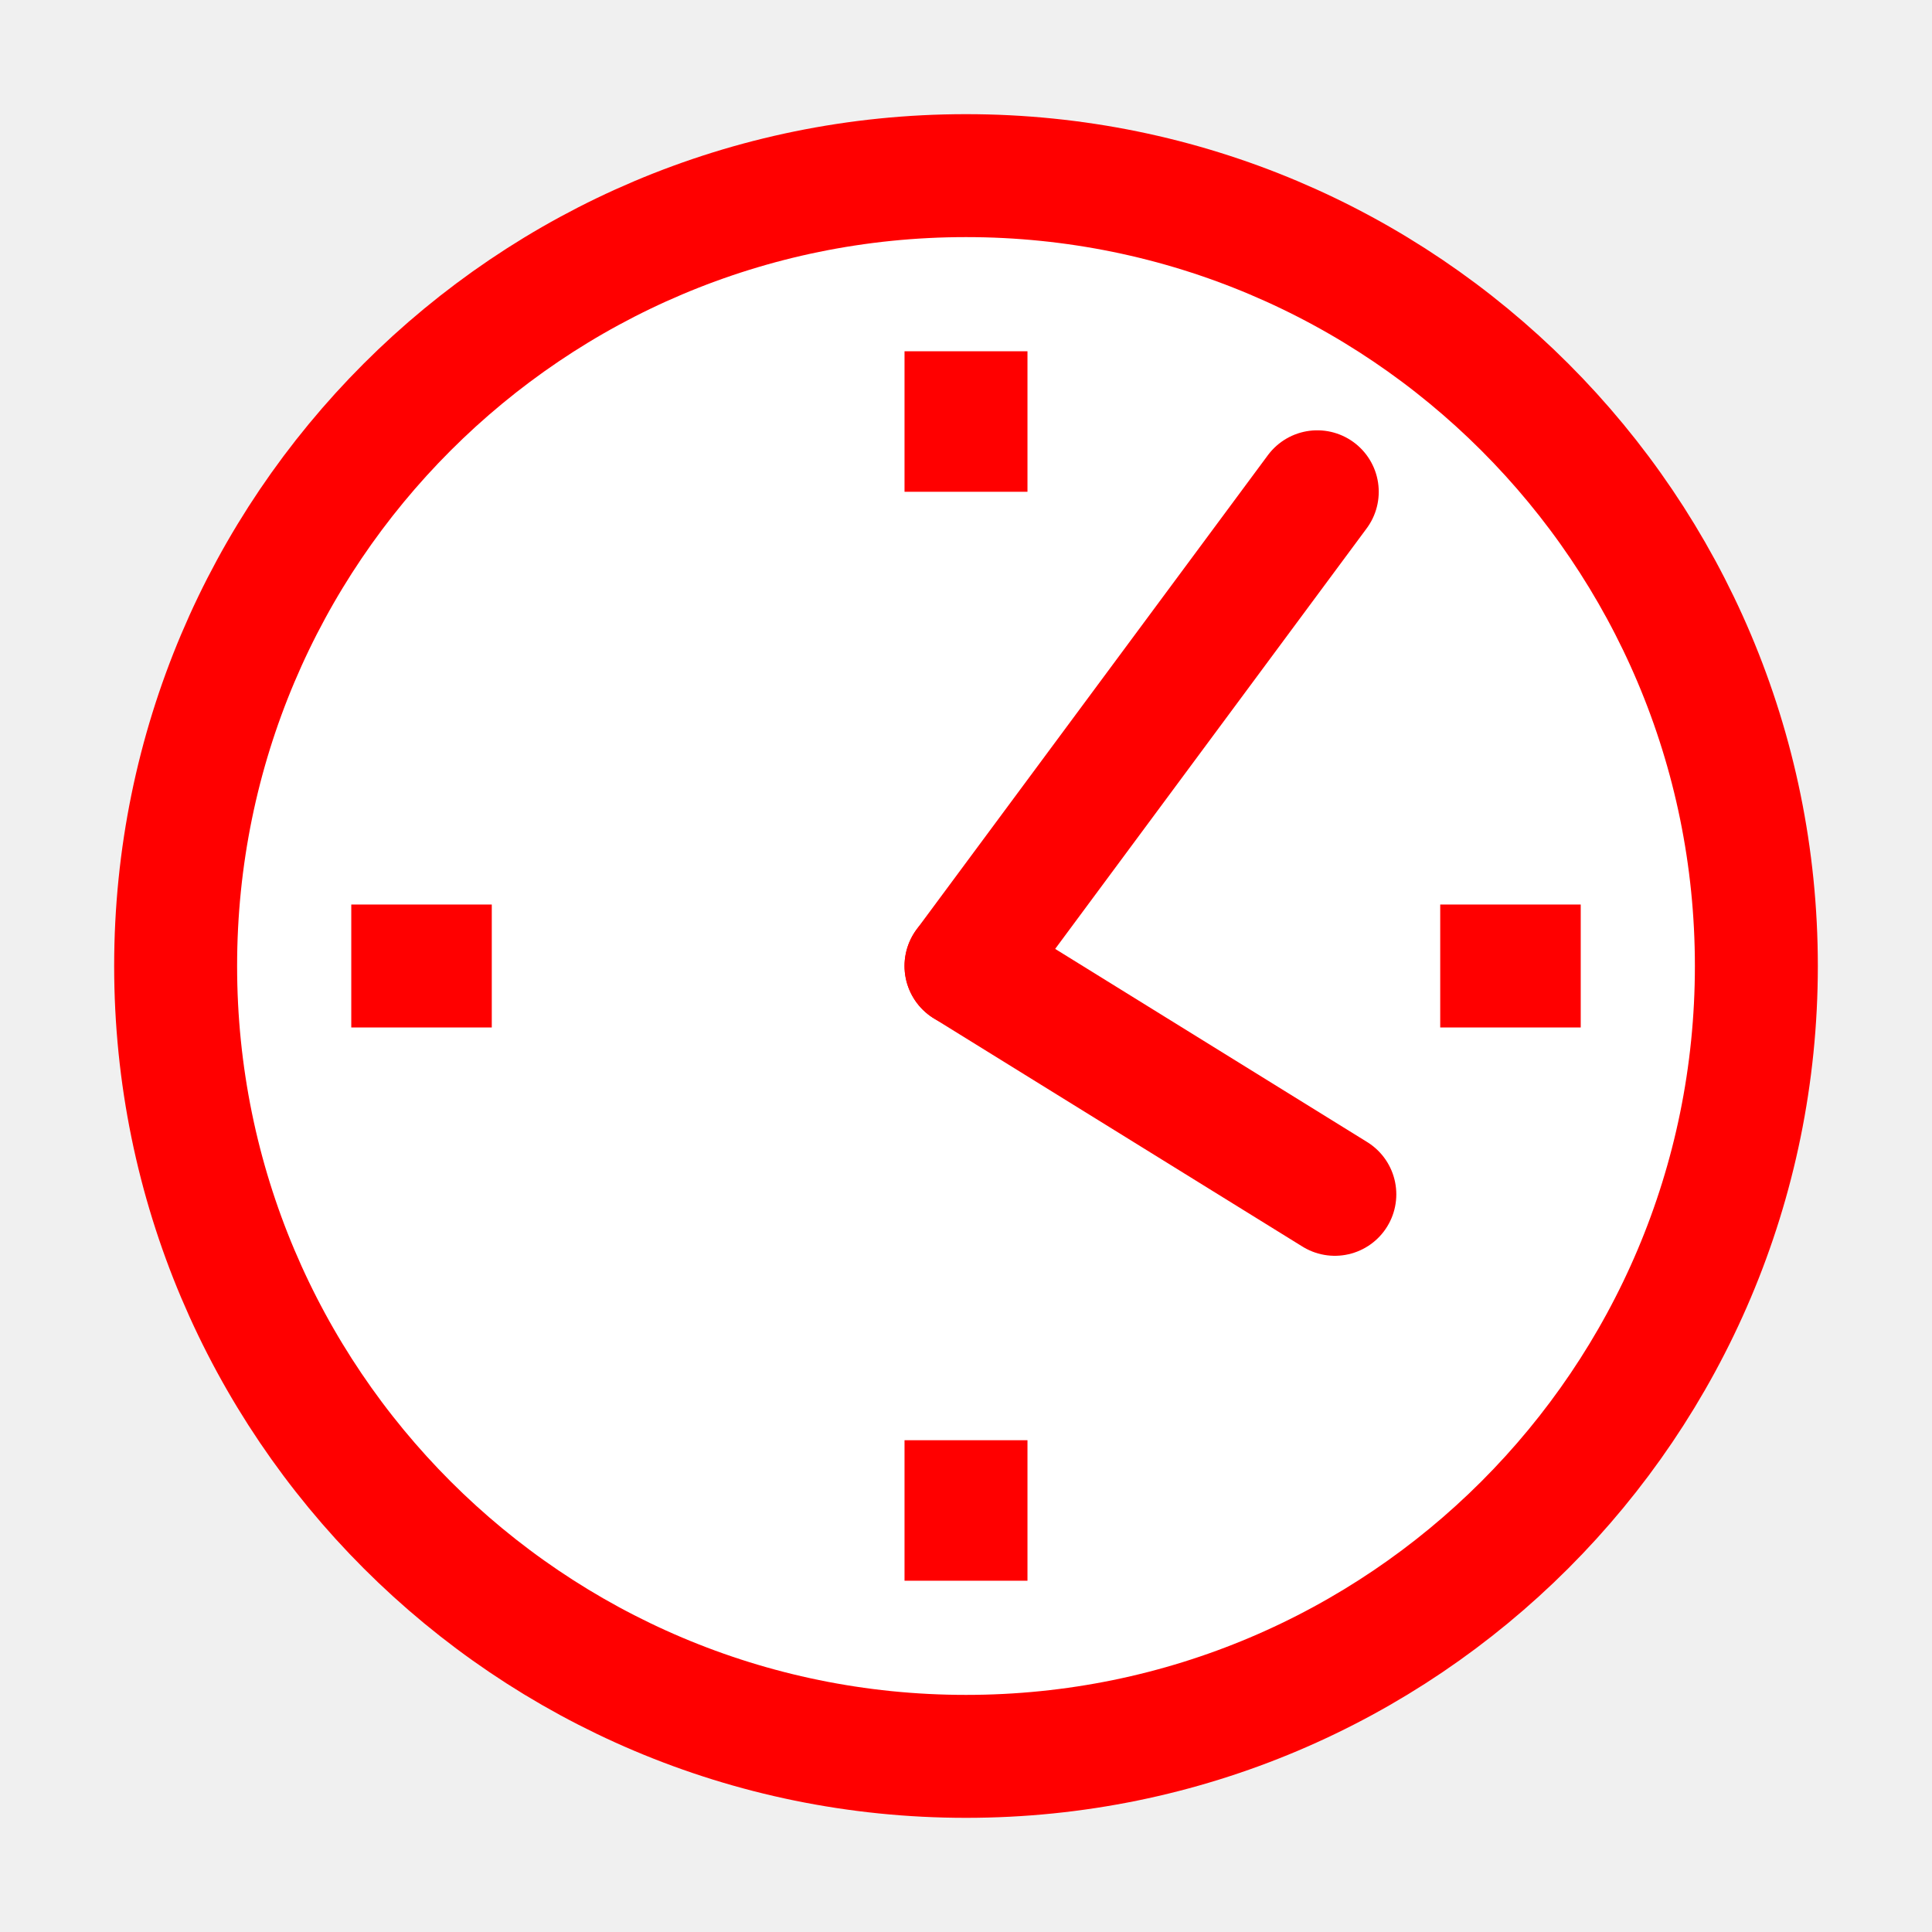
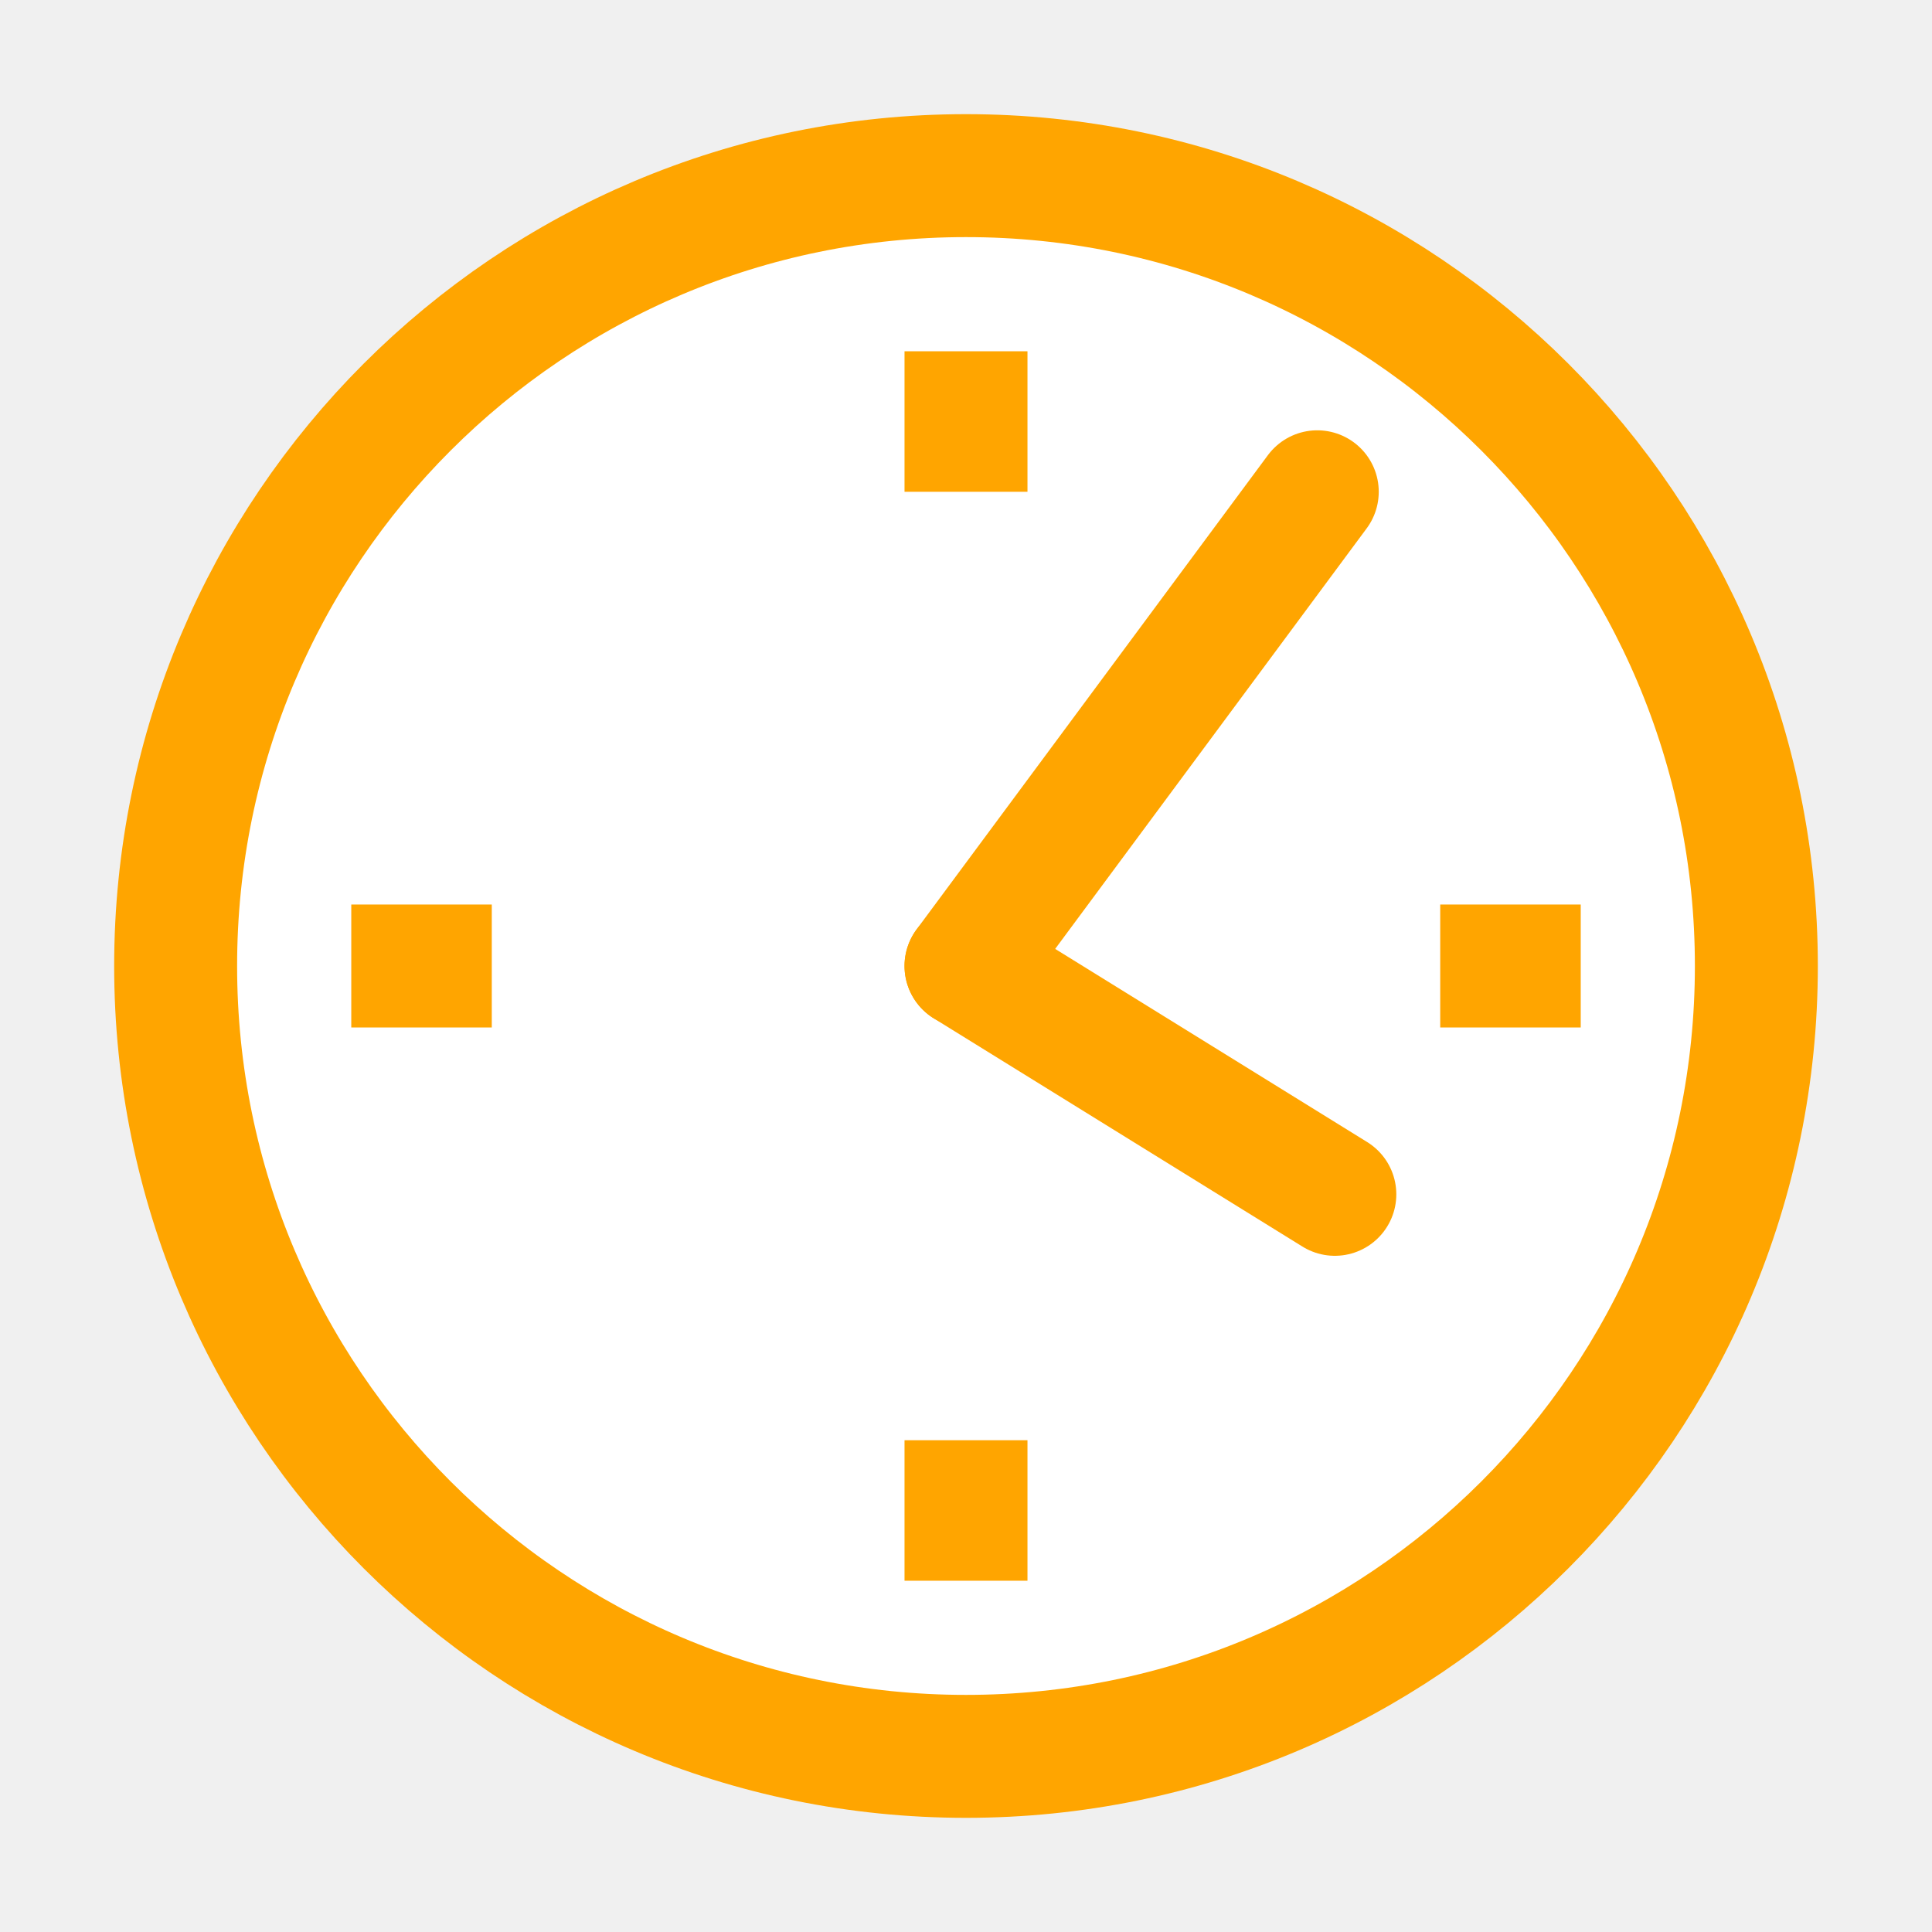
<svg xmlns="http://www.w3.org/2000/svg" contentScriptType="text/ecmascript" width="55px" baseProfile="full" zoomAndPan="magnify" contentStyleType="text/css" height="55px" preserveAspectRatio="xMidYMid meet" version="1.1">
  <g id="Icon">
-     <circle fill="#FFFFFF" r="22.5" stroke-width="3.5" cx="27.5" cy="27.5" stroke="#ff0000" />
-     <line fill="none" x1="27.5" x2="27.5" y1="10" y2="14" stroke="#ff0000" stroke-width="3.5" />
-     <line fill="none" x1="27.5" x2="27.5" y1="41" y2="45" stroke="#ff0000" stroke-width="3.5" />
-     <line fill="none" x1="41" x2="45" y1="27.5" y2="27.5" stroke="#ff0000" stroke-width="3.5" />
-     <line fill="none" x1="10" x2="14" y1="27.5" y2="27.5" stroke="#ff0000" stroke-width="3.5" />
-     <line stroke-linecap="round" fill="none" x1="37.5" x2="27.5" y1="14" y2="27.5" stroke="#ff0000" stroke-width="3.5" />
-     <line stroke-linecap="round" fill="none" x1="27.5" x2="38" y1="27.5" y2="34" stroke="#ff0000" stroke-width="3.5" />
+     <circle fill="#FFFFFF" r="22.5" stroke-width="3.5" cx="27.5" cy="27.5" stroke="#ffa500" />
+     <line fill="none" x1="27.5" x2="27.5" y1="10" y2="14" stroke="#ffa500" stroke-width="3.5" />
+     <line fill="none" x1="27.5" x2="27.5" y1="41" y2="45" stroke="#ffa500" stroke-width="3.5" />
+     <line fill="none" x1="41" x2="45" y1="27.5" y2="27.5" stroke="#ffa500" stroke-width="3.5" />
+     <line fill="none" x1="10" x2="14" y1="27.5" y2="27.5" stroke="#ffa500" stroke-width="3.5" />
+     <line stroke-linecap="round" fill="none" x1="37.5" x2="27.5" y1="14" y2="27.5" stroke="#ffa500" stroke-width="3.5" />
+     <line stroke-linecap="round" fill="none" x1="27.5" x2="38" y1="27.5" y2="34" stroke="#ffa500" stroke-width="3.5" />
  </g>
</svg>
